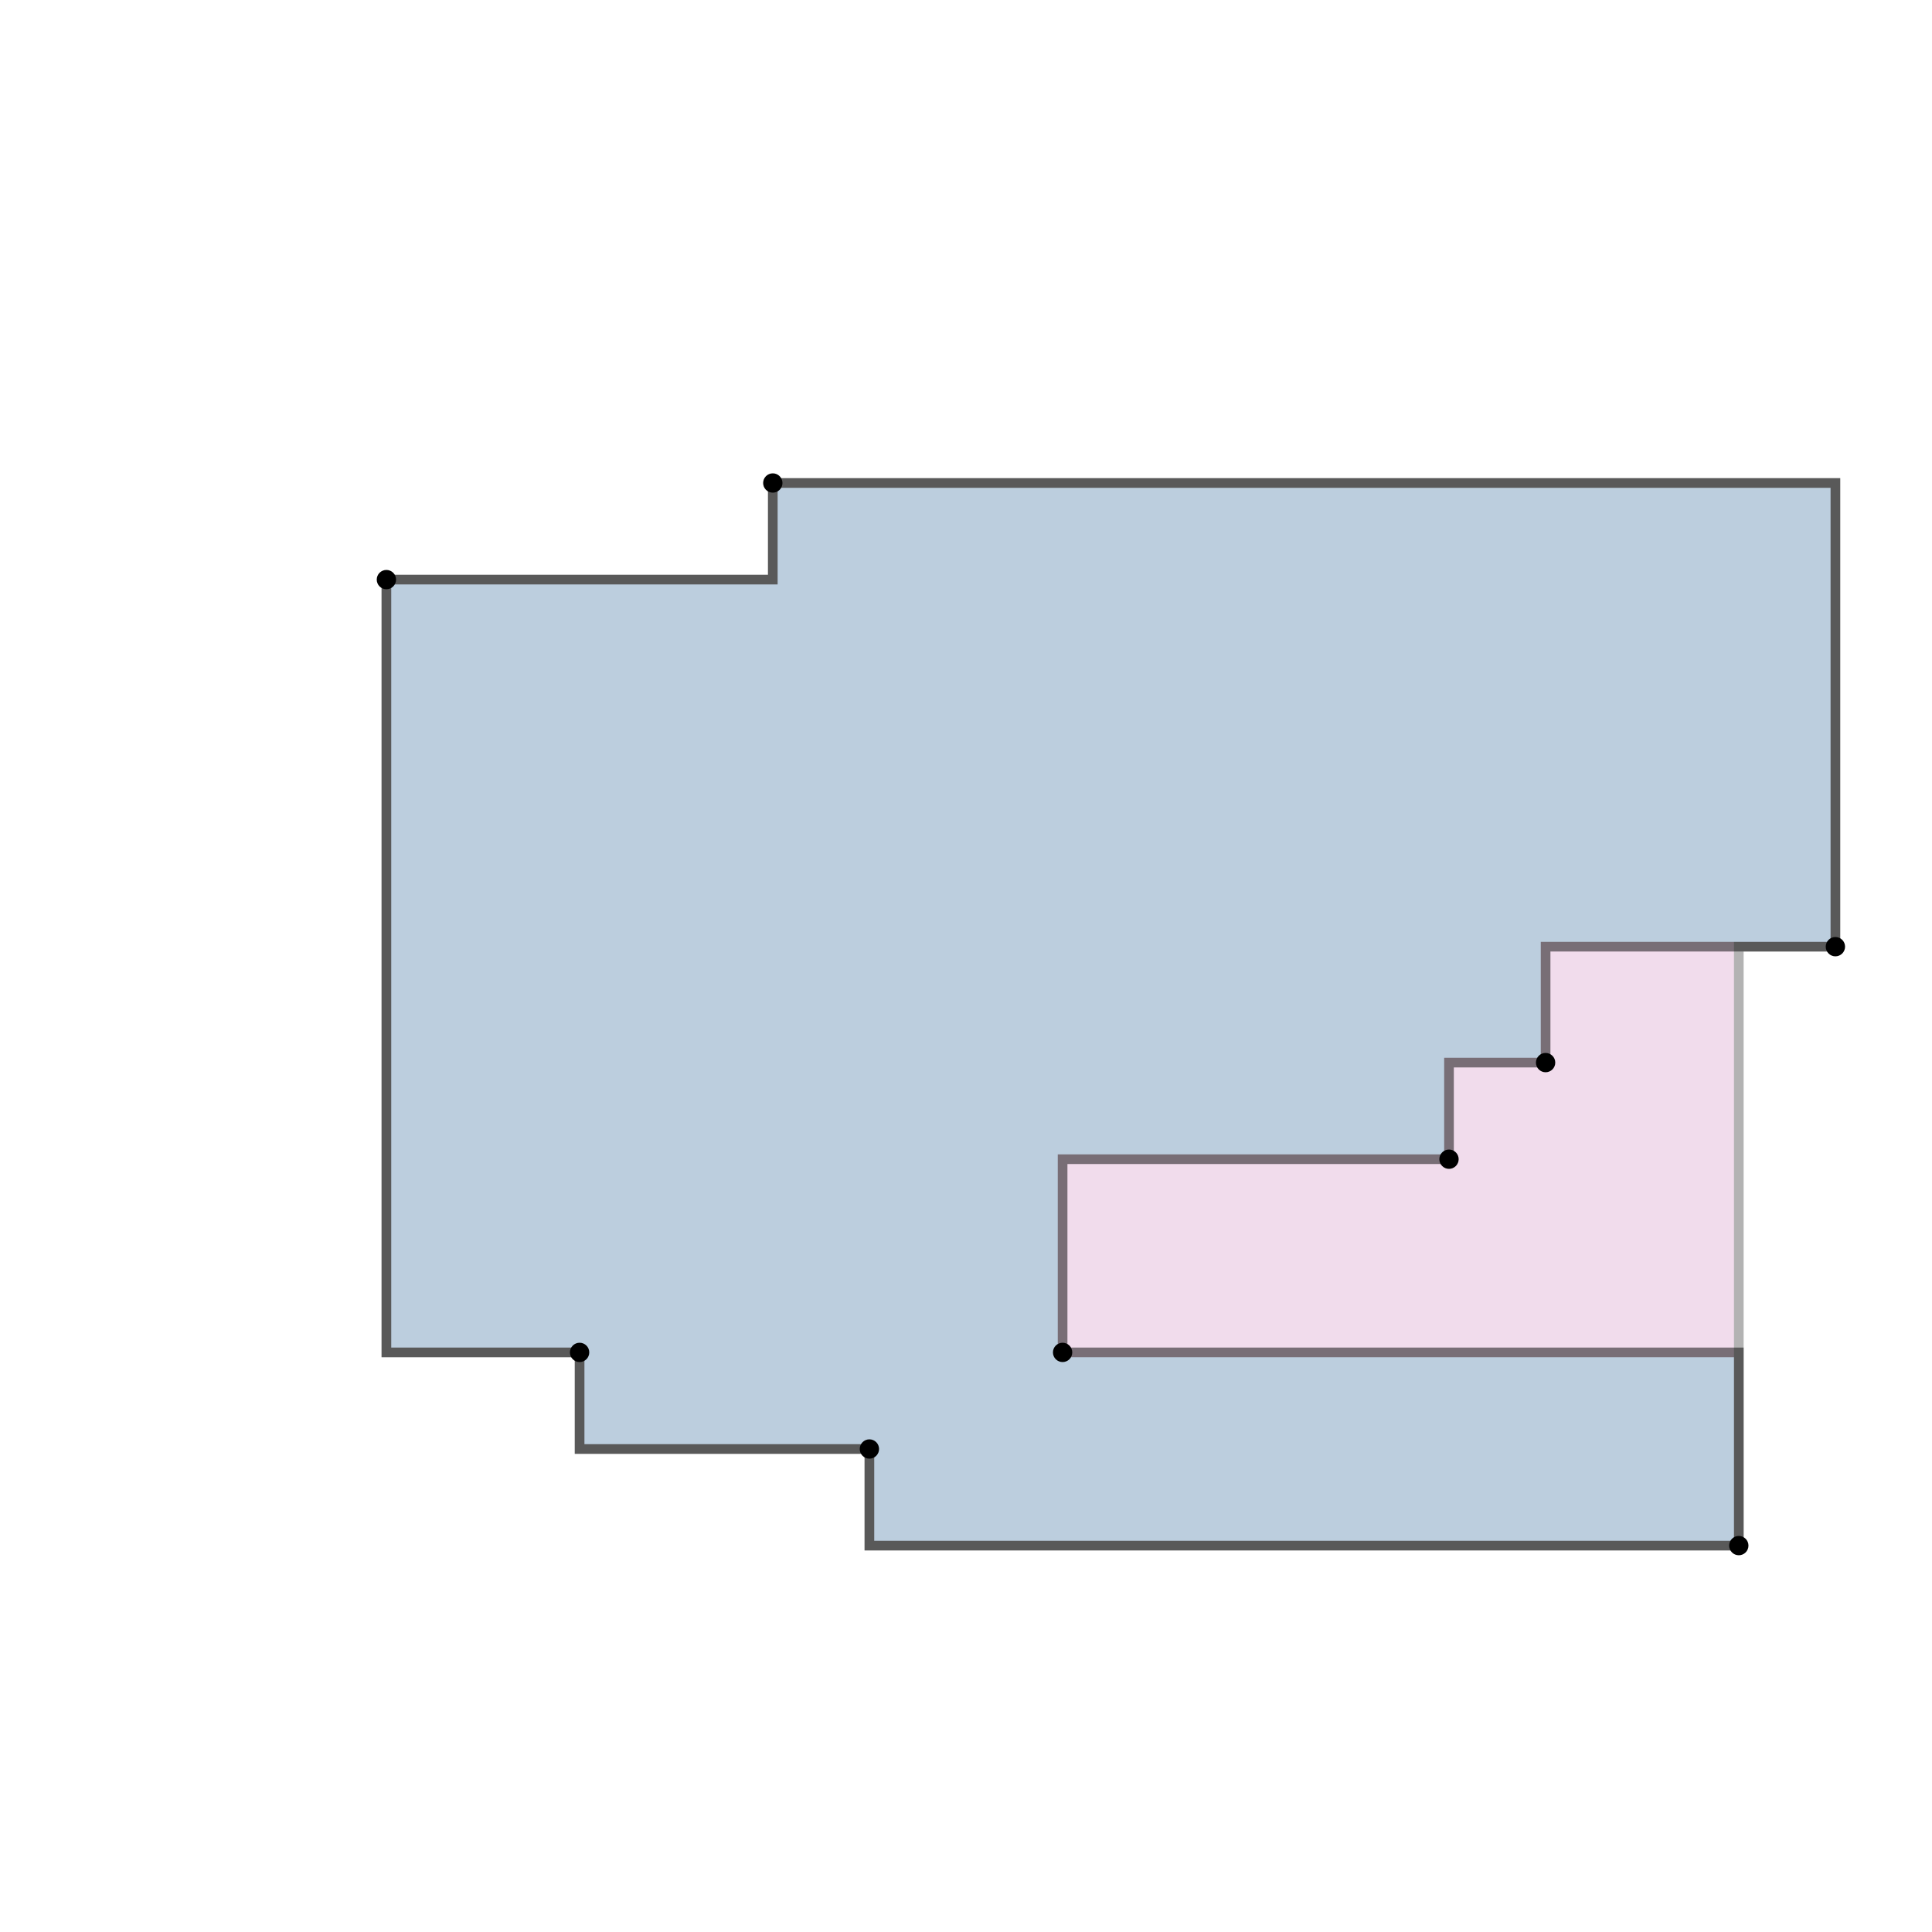
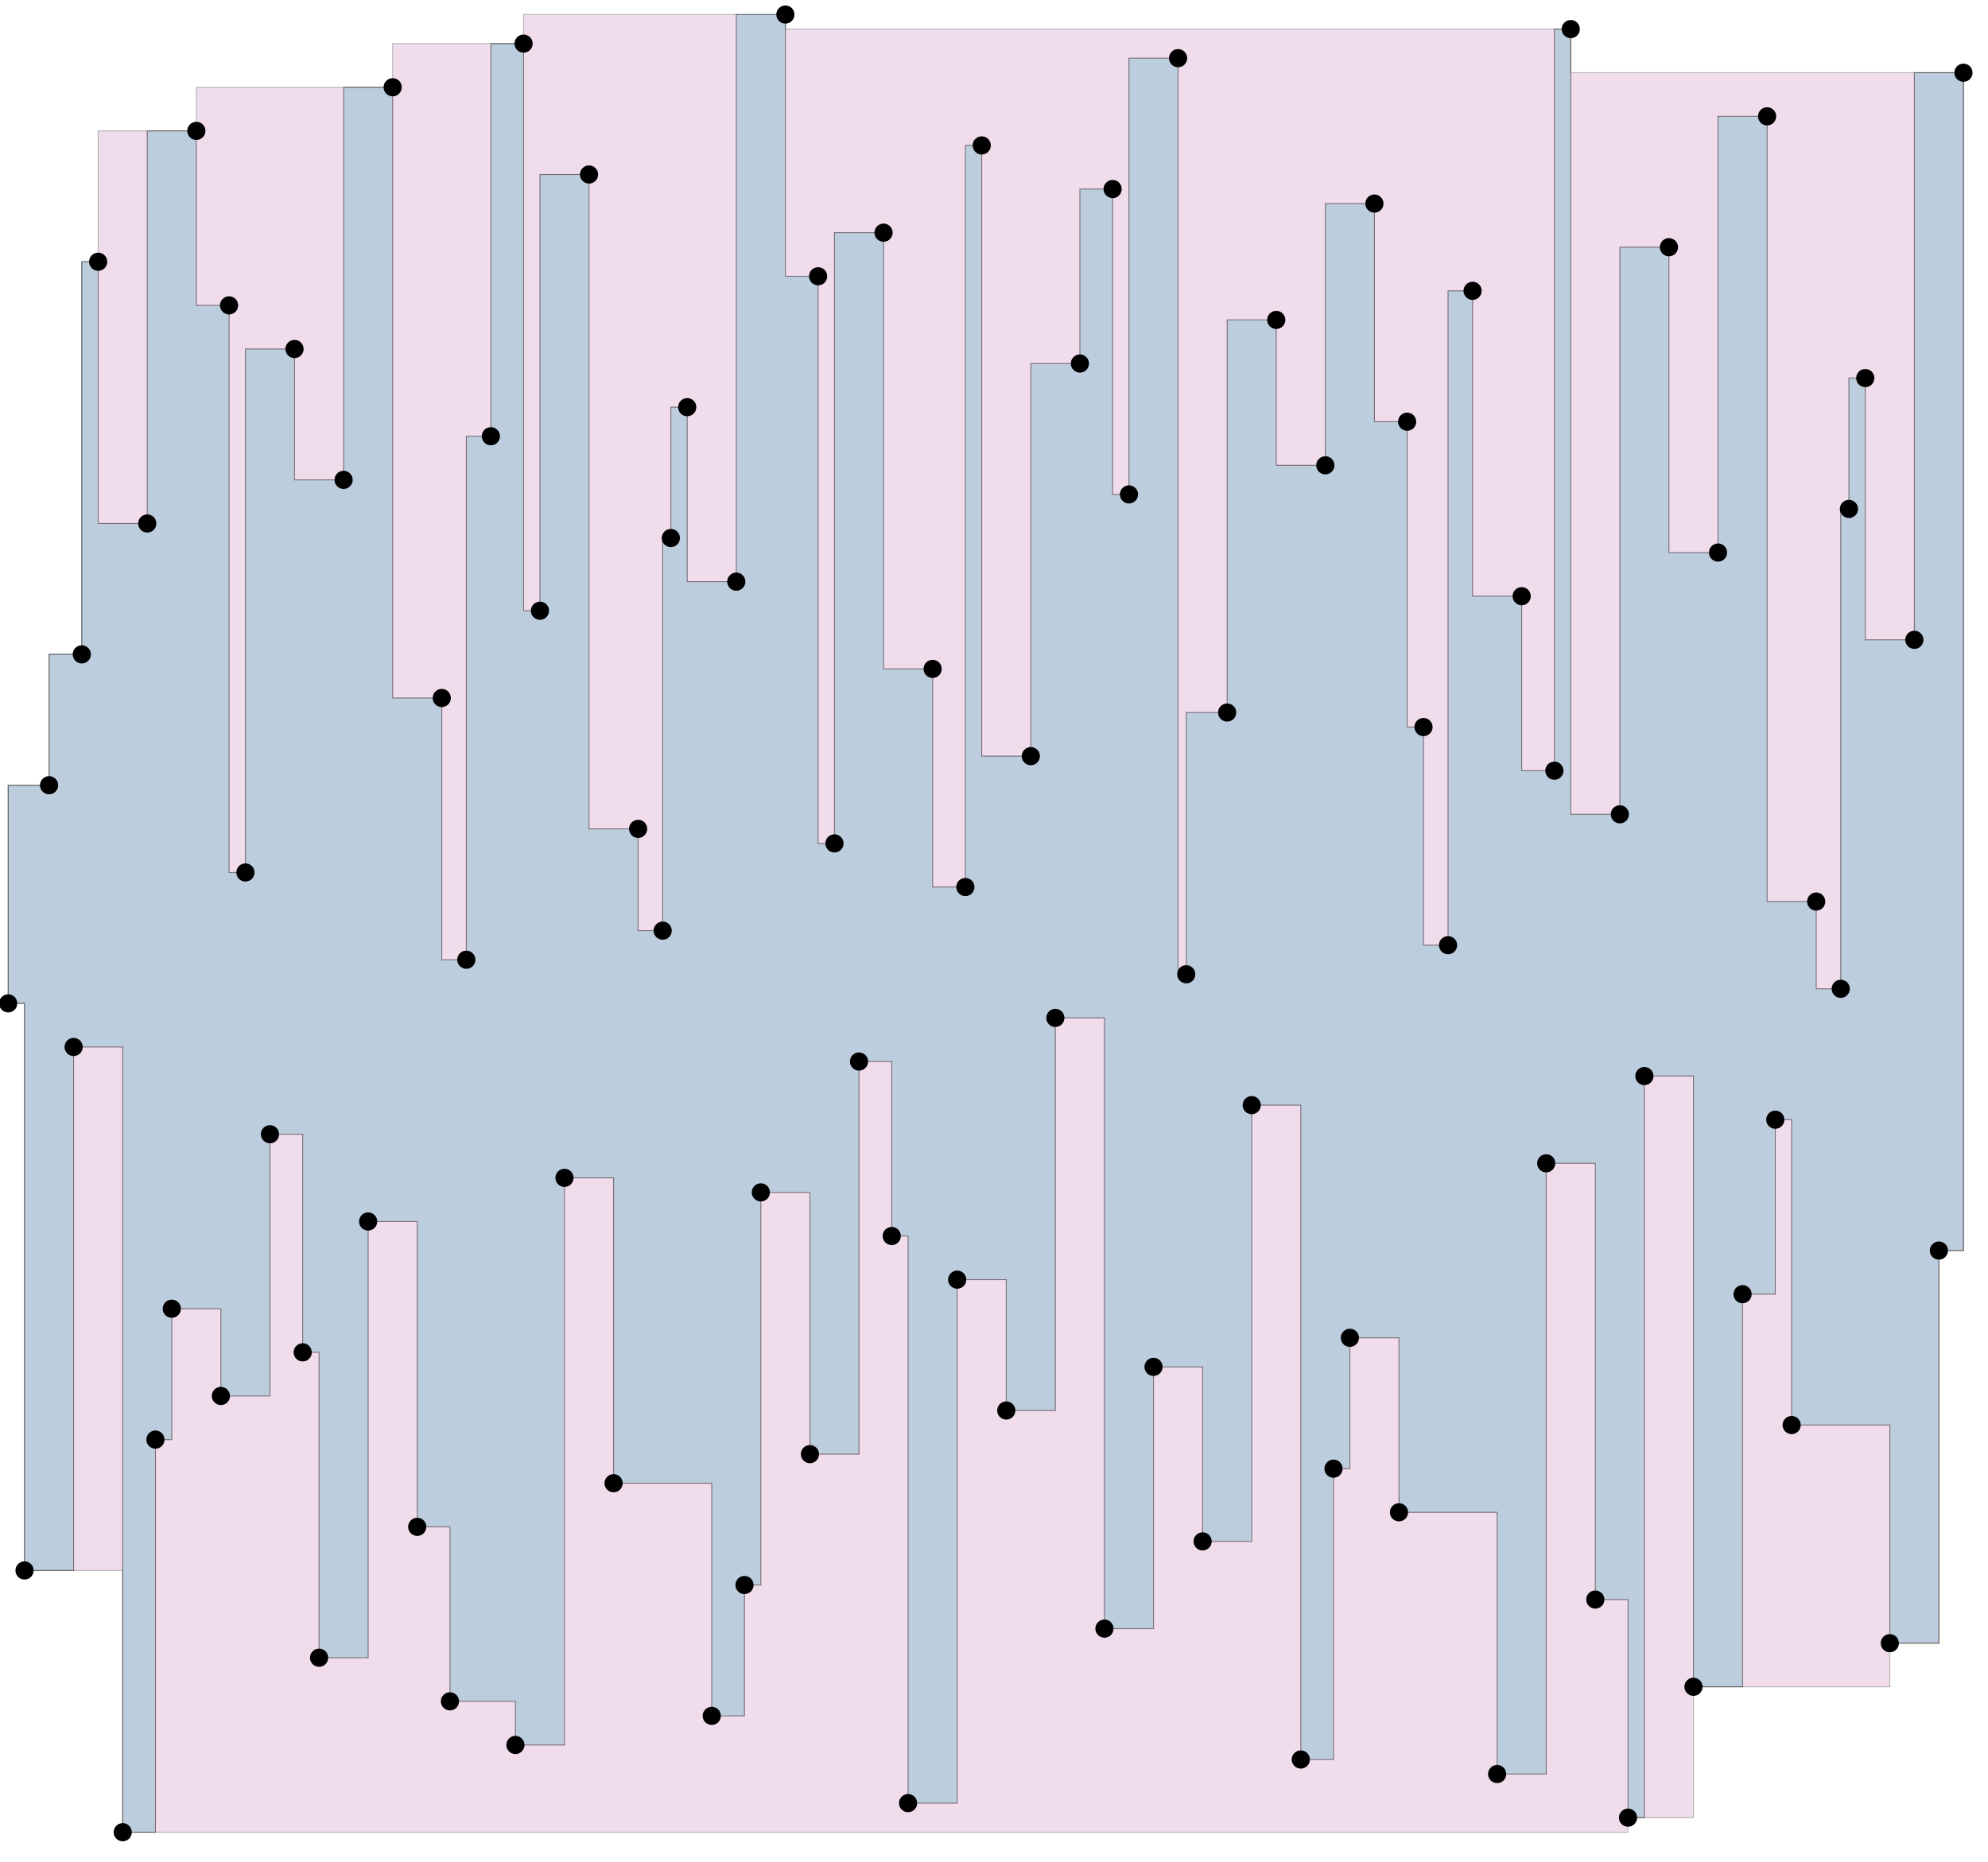
- <svg xmlns="http://www.w3.org/2000/svg" viewBox="-100 -100 200 200">
-   <polygon points=" -40,40 -60,40 -60,-40 -20,-40 -20,-50 90,-50 90,-2 80,-2 80,60 -10,60 -10,50 -40,50 " fill="#D088C0" stroke="black" opacity="0.3" />
-   <polygon points=" 80,60 -10,60 -10,50 -40,50 -40,40 -60,40 -60,-40 -20,-40 -20,-50 90,-50 90,-2 60,-2 60,10 50,10 50,20 10,20 10,40 80,40 " fill="#88C0D0" stroke="black" opacity="0.5" />
-   <circle cx="-10" cy="50" r="1" />
-   <circle cx="-40" cy="40" r="1" />
-   <circle cx="-60" cy="-40" r="1" />
-   <circle cx="-20" cy="-50" r="1" />
-   <circle cx="90" cy="-2" r="1" />
-   <circle cx="60" cy="10" r="1" />
-   <circle cx="50" cy="20" r="1" />
-   <circle cx="10" cy="40" r="1" />
-   <circle cx="80" cy="60" r="1" />
+ <svg xmlns="http://www.w3.org/2000/svg" viewBox="0 0 2187 2048">
+   <polygon points=" 1728,32 864,32 864,16 576,16 576,48 432,48 432,96 216,96 216,144 108,144 108,288 90,288 90,720 54,720 54,864 9,864 9,1104 27,1104 27,1728 135,1728 135,2016 1791,2016 1791,2000 1863,2000 1863,1856 2079,1856 2079,1808 2133,1808 2133,1376 2160,1376 2160,80 1728,80 " fill="#D088C0" stroke="black" opacity="0.3" />
+   <polygon points=" 54,864 9,864 9,1104 27,1104 27,1728 81,1728 81,1152 135,1152 135,2016 171,2016 171,1584 189,1584 189,1440 243,1440 243,1536 297,1536 297,1248 333,1248 333,1488 351,1488 351,1824 405,1824 405,1344 459,1344 459,1680 495,1680 495,1872 567,1872 567,1920 621,1920 621,1296 675,1296 675,1632 783,1632 783,1888 819,1888 819,1744 837,1744 837,1312 891,1312 891,1600 945,1600 945,1168 981,1168 981,1360 999,1360 999,1984 1053,1984 1053,1408 1107,1408 1107,1552 1161,1552 1161,1120 1215,1120 1215,1792 1269,1792 1269,1504 1323,1504 1323,1696 1377,1696 1377,1216 1431,1216 1431,1936 1467,1936 1467,1616 1485,1616 1485,1472 1539,1472 1539,1664 1647,1664 1647,1952 1701,1952 1701,1280 1755,1280 1755,1760 1791,1760 1791,2000 1809,2000 1809,1184 1863,1184 1863,1856 1917,1856 1917,1424 1953,1424 1953,1232 1971,1232 1971,1568 2079,1568 2079,1808 2133,1808 2133,1376 2160,1376 2160,80 2106,80 2106,704 2052,704 2052,416 2034,416 2034,560 2025,560 2025,1088 1998,1088 1998,992 1944,992 1944,128 1890,128 1890,608 1836,608 1836,272 1782,272 1782,896 1728,896 1728,32 1710,32 1710,848 1674,848 1674,656 1620,656 1620,320 1593,320 1593,1040 1566,1040 1566,800 1548,800 1548,464 1512,464 1512,224 1458,224 1458,512 1404,512 1404,352 1350,352 1350,784 1305,784 1305,1072 1296,1072 1296,64 1242,64 1242,544 1224,544 1224,208 1188,208 1188,400 1134,400 1134,832 1080,832 1080,160 1062,160 1062,976 1026,976 1026,736 972,736 972,256 918,256 918,928 900,928 900,304 864,304 864,16 810,16 810,640 756,640 756,448 738,448 738,592 729,592 729,1024 702,1024 702,912 648,912 648,192 594,192 594,672 576,672 576,48 540,48 540,480 513,480 513,1056 486,1056 486,768 432,768 432,96 378,96 378,528 324,528 324,384 270,384 270,960 252,960 252,336 216,336 216,144 162,144 162,576 108,576 108,288 90,288 90,720 54,720 " fill="#88C0D0" stroke="black" opacity="0.5" />
+   <circle cx="9" cy="1104" r="10" />
+   <circle cx="27" cy="1728" r="10" />
+   <circle cx="81" cy="1152" r="10" />
+   <circle cx="135" cy="2016" r="10" />
+   <circle cx="171" cy="1584" r="10" />
+   <circle cx="189" cy="1440" r="10" />
+   <circle cx="243" cy="1536" r="10" />
+   <circle cx="297" cy="1248" r="10" />
+   <circle cx="333" cy="1488" r="10" />
+   <circle cx="351" cy="1824" r="10" />
+   <circle cx="405" cy="1344" r="10" />
+   <circle cx="459" cy="1680" r="10" />
+   <circle cx="495" cy="1872" r="10" />
+   <circle cx="567" cy="1920" r="10" />
+   <circle cx="621" cy="1296" r="10" />
+   <circle cx="675" cy="1632" r="10" />
+   <circle cx="783" cy="1888" r="10" />
+   <circle cx="819" cy="1744" r="10" />
+   <circle cx="837" cy="1312" r="10" />
+   <circle cx="891" cy="1600" r="10" />
+   <circle cx="945" cy="1168" r="10" />
+   <circle cx="981" cy="1360" r="10" />
+   <circle cx="999" cy="1984" r="10" />
+   <circle cx="1053" cy="1408" r="10" />
+   <circle cx="1107" cy="1552" r="10" />
+   <circle cx="1161" cy="1120" r="10" />
+   <circle cx="1215" cy="1792" r="10" />
+   <circle cx="1269" cy="1504" r="10" />
+   <circle cx="1323" cy="1696" r="10" />
+   <circle cx="1377" cy="1216" r="10" />
+   <circle cx="1431" cy="1936" r="10" />
+   <circle cx="1467" cy="1616" r="10" />
+   <circle cx="1485" cy="1472" r="10" />
+   <circle cx="1539" cy="1664" r="10" />
+   <circle cx="1647" cy="1952" r="10" />
+   <circle cx="1701" cy="1280" r="10" />
+   <circle cx="1755" cy="1760" r="10" />
+   <circle cx="1791" cy="2000" r="10" />
+   <circle cx="1809" cy="1184" r="10" />
+   <circle cx="1863" cy="1856" r="10" />
+   <circle cx="1917" cy="1424" r="10" />
+   <circle cx="1953" cy="1232" r="10" />
+   <circle cx="1971" cy="1568" r="10" />
+   <circle cx="2079" cy="1808" r="10" />
+   <circle cx="2133" cy="1376" r="10" />
+   <circle cx="2160" cy="80" r="10" />
+   <circle cx="2106" cy="704" r="10" />
+   <circle cx="2052" cy="416" r="10" />
+   <circle cx="2034" cy="560" r="10" />
+   <circle cx="2025" cy="1088" r="10" />
+   <circle cx="1998" cy="992" r="10" />
+   <circle cx="1944" cy="128" r="10" />
+   <circle cx="1890" cy="608" r="10" />
+   <circle cx="1836" cy="272" r="10" />
+   <circle cx="1782" cy="896" r="10" />
+   <circle cx="1728" cy="32" r="10" />
+   <circle cx="1710" cy="848" r="10" />
+   <circle cx="1674" cy="656" r="10" />
+   <circle cx="1620" cy="320" r="10" />
+   <circle cx="1593" cy="1040" r="10" />
+   <circle cx="1566" cy="800" r="10" />
+   <circle cx="1548" cy="464" r="10" />
+   <circle cx="1512" cy="224" r="10" />
+   <circle cx="1458" cy="512" r="10" />
+   <circle cx="1404" cy="352" r="10" />
+   <circle cx="1350" cy="784" r="10" />
+   <circle cx="1305" cy="1072" r="10" />
+   <circle cx="1296" cy="64" r="10" />
+   <circle cx="1242" cy="544" r="10" />
+   <circle cx="1224" cy="208" r="10" />
+   <circle cx="1188" cy="400" r="10" />
+   <circle cx="1134" cy="832" r="10" />
+   <circle cx="1080" cy="160" r="10" />
+   <circle cx="1062" cy="976" r="10" />
+   <circle cx="1026" cy="736" r="10" />
+   <circle cx="972" cy="256" r="10" />
+   <circle cx="918" cy="928" r="10" />
+   <circle cx="900" cy="304" r="10" />
+   <circle cx="864" cy="16" r="10" />
+   <circle cx="810" cy="640" r="10" />
+   <circle cx="756" cy="448" r="10" />
+   <circle cx="738" cy="592" r="10" />
+   <circle cx="729" cy="1024" r="10" />
+   <circle cx="702" cy="912" r="10" />
+   <circle cx="648" cy="192" r="10" />
+   <circle cx="594" cy="672" r="10" />
+   <circle cx="576" cy="48" r="10" />
+   <circle cx="540" cy="480" r="10" />
+   <circle cx="513" cy="1056" r="10" />
+   <circle cx="486" cy="768" r="10" />
+   <circle cx="432" cy="96" r="10" />
+   <circle cx="378" cy="528" r="10" />
+   <circle cx="324" cy="384" r="10" />
+   <circle cx="270" cy="960" r="10" />
+   <circle cx="252" cy="336" r="10" />
+   <circle cx="216" cy="144" r="10" />
+   <circle cx="162" cy="576" r="10" />
+   <circle cx="108" cy="288" r="10" />
+   <circle cx="90" cy="720" r="10" />
+   <circle cx="54" cy="864" r="10" />
</svg>
